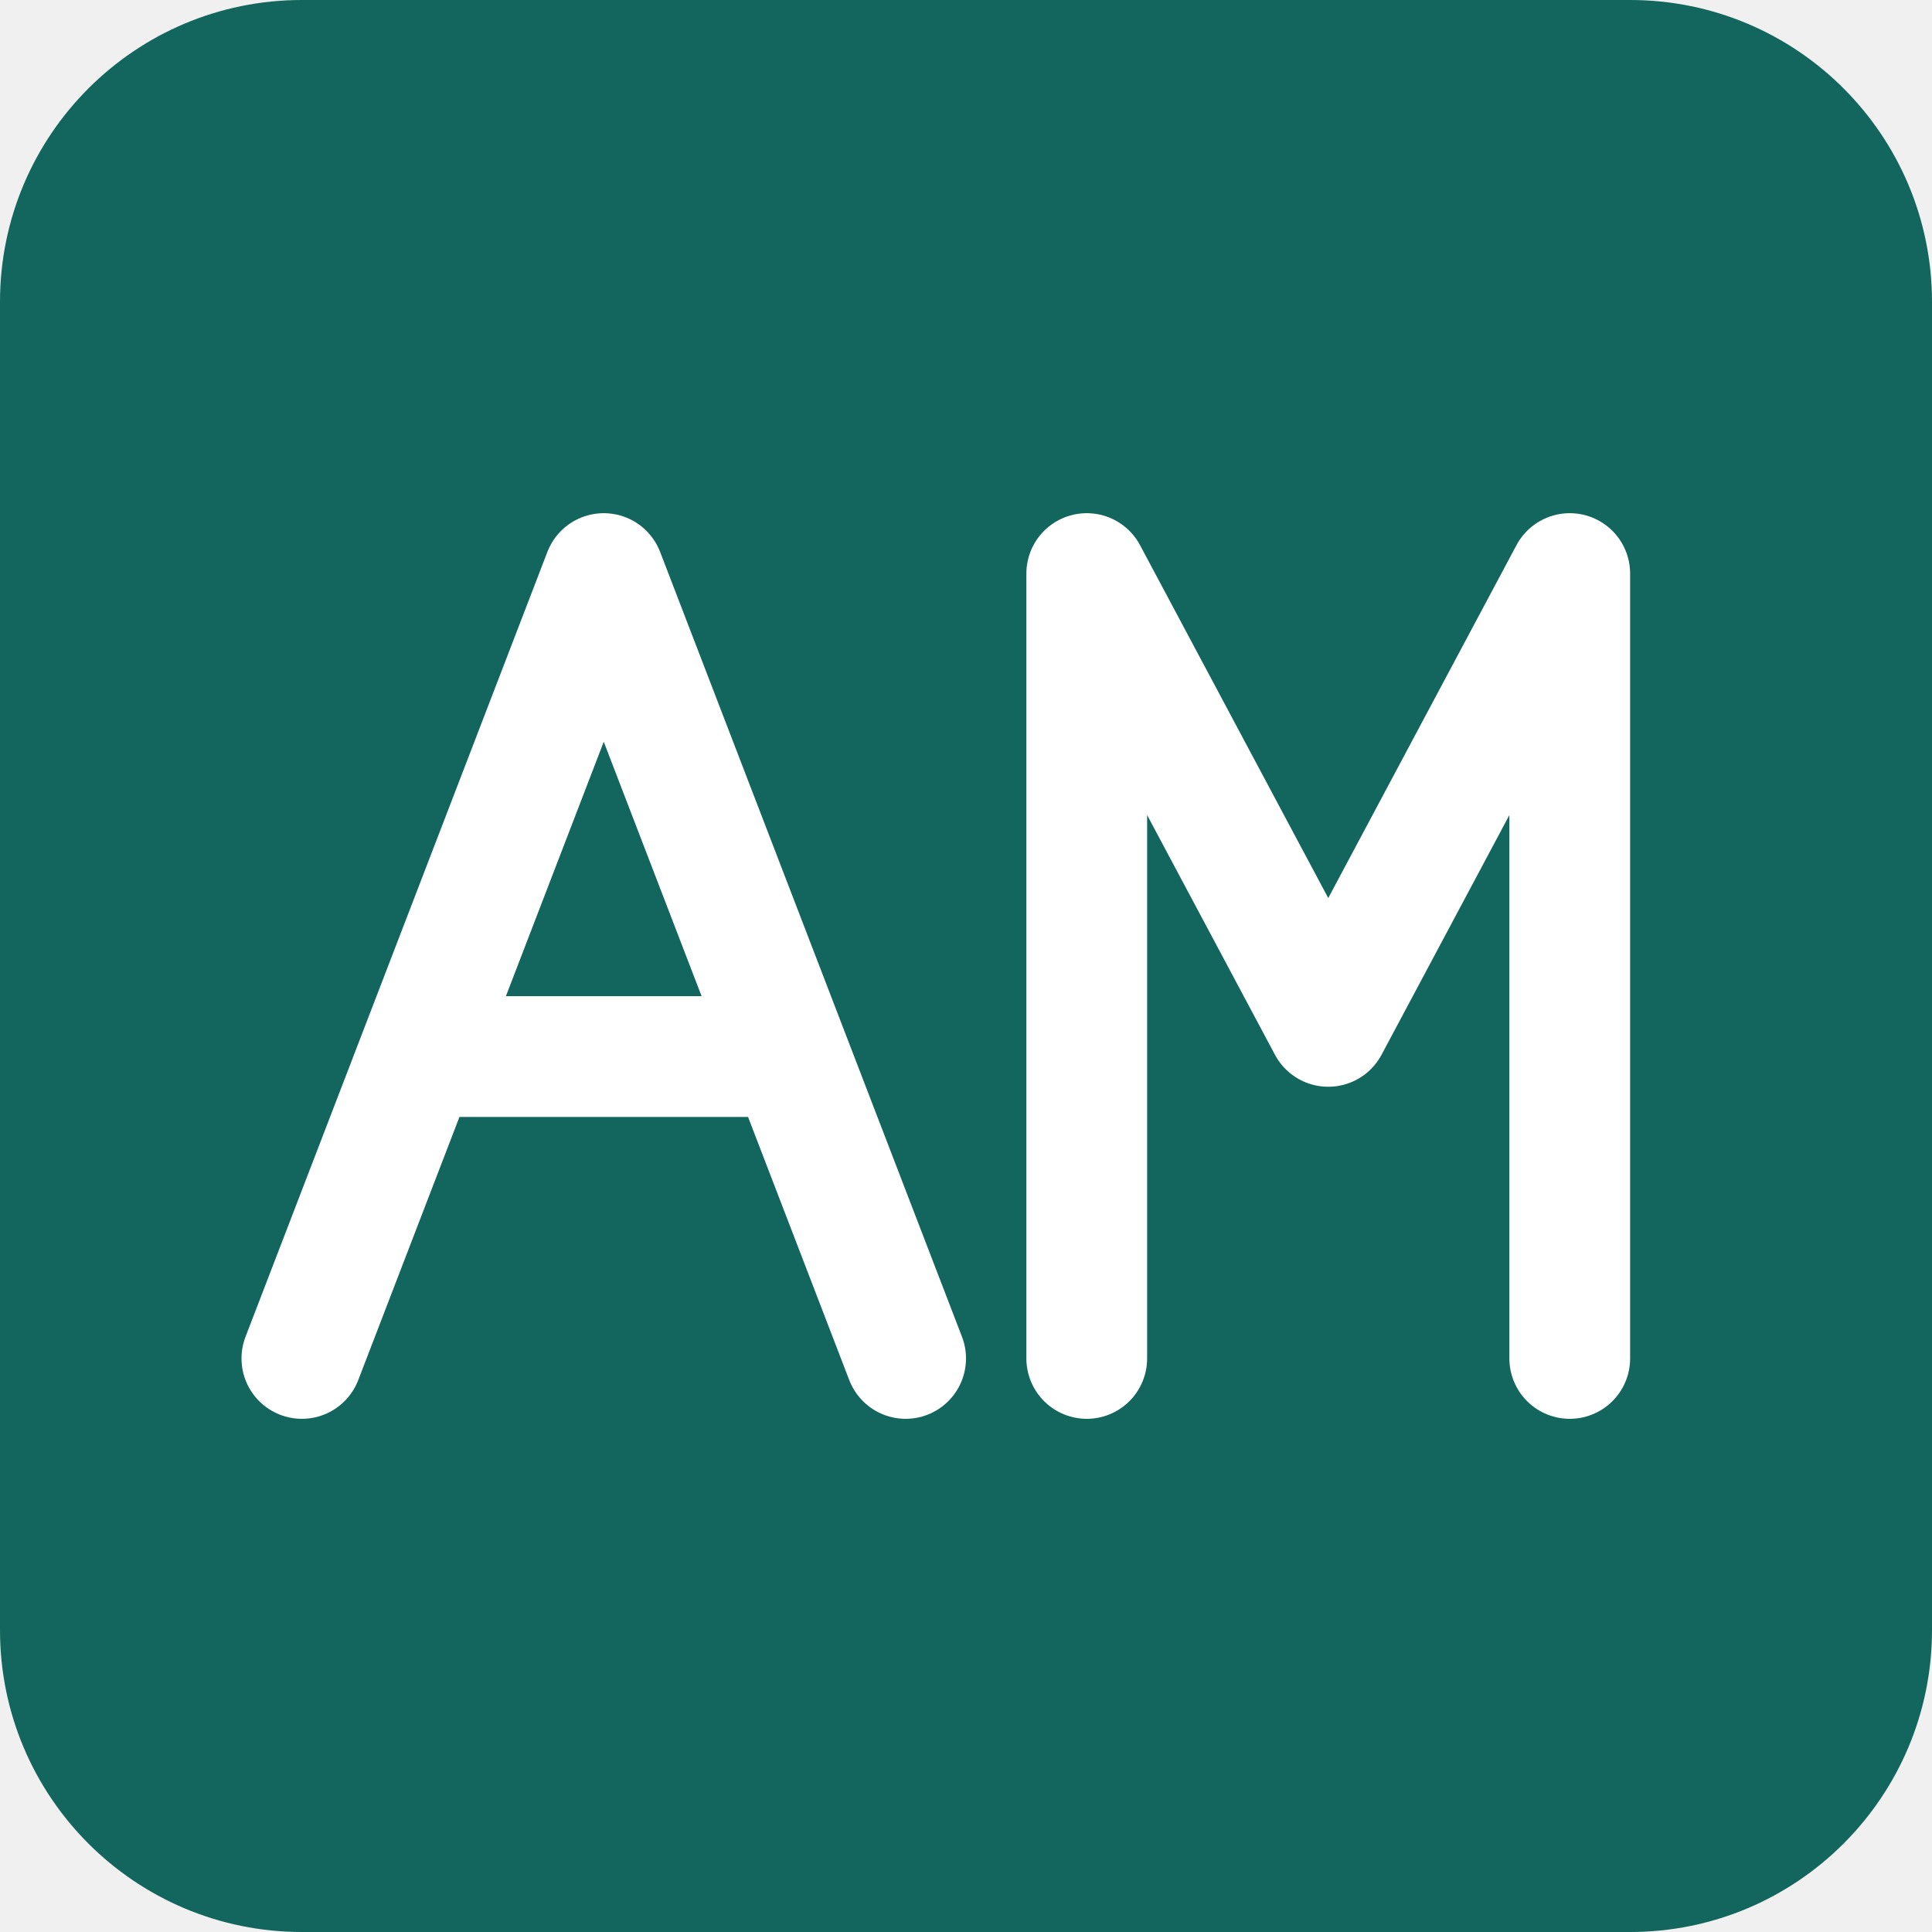
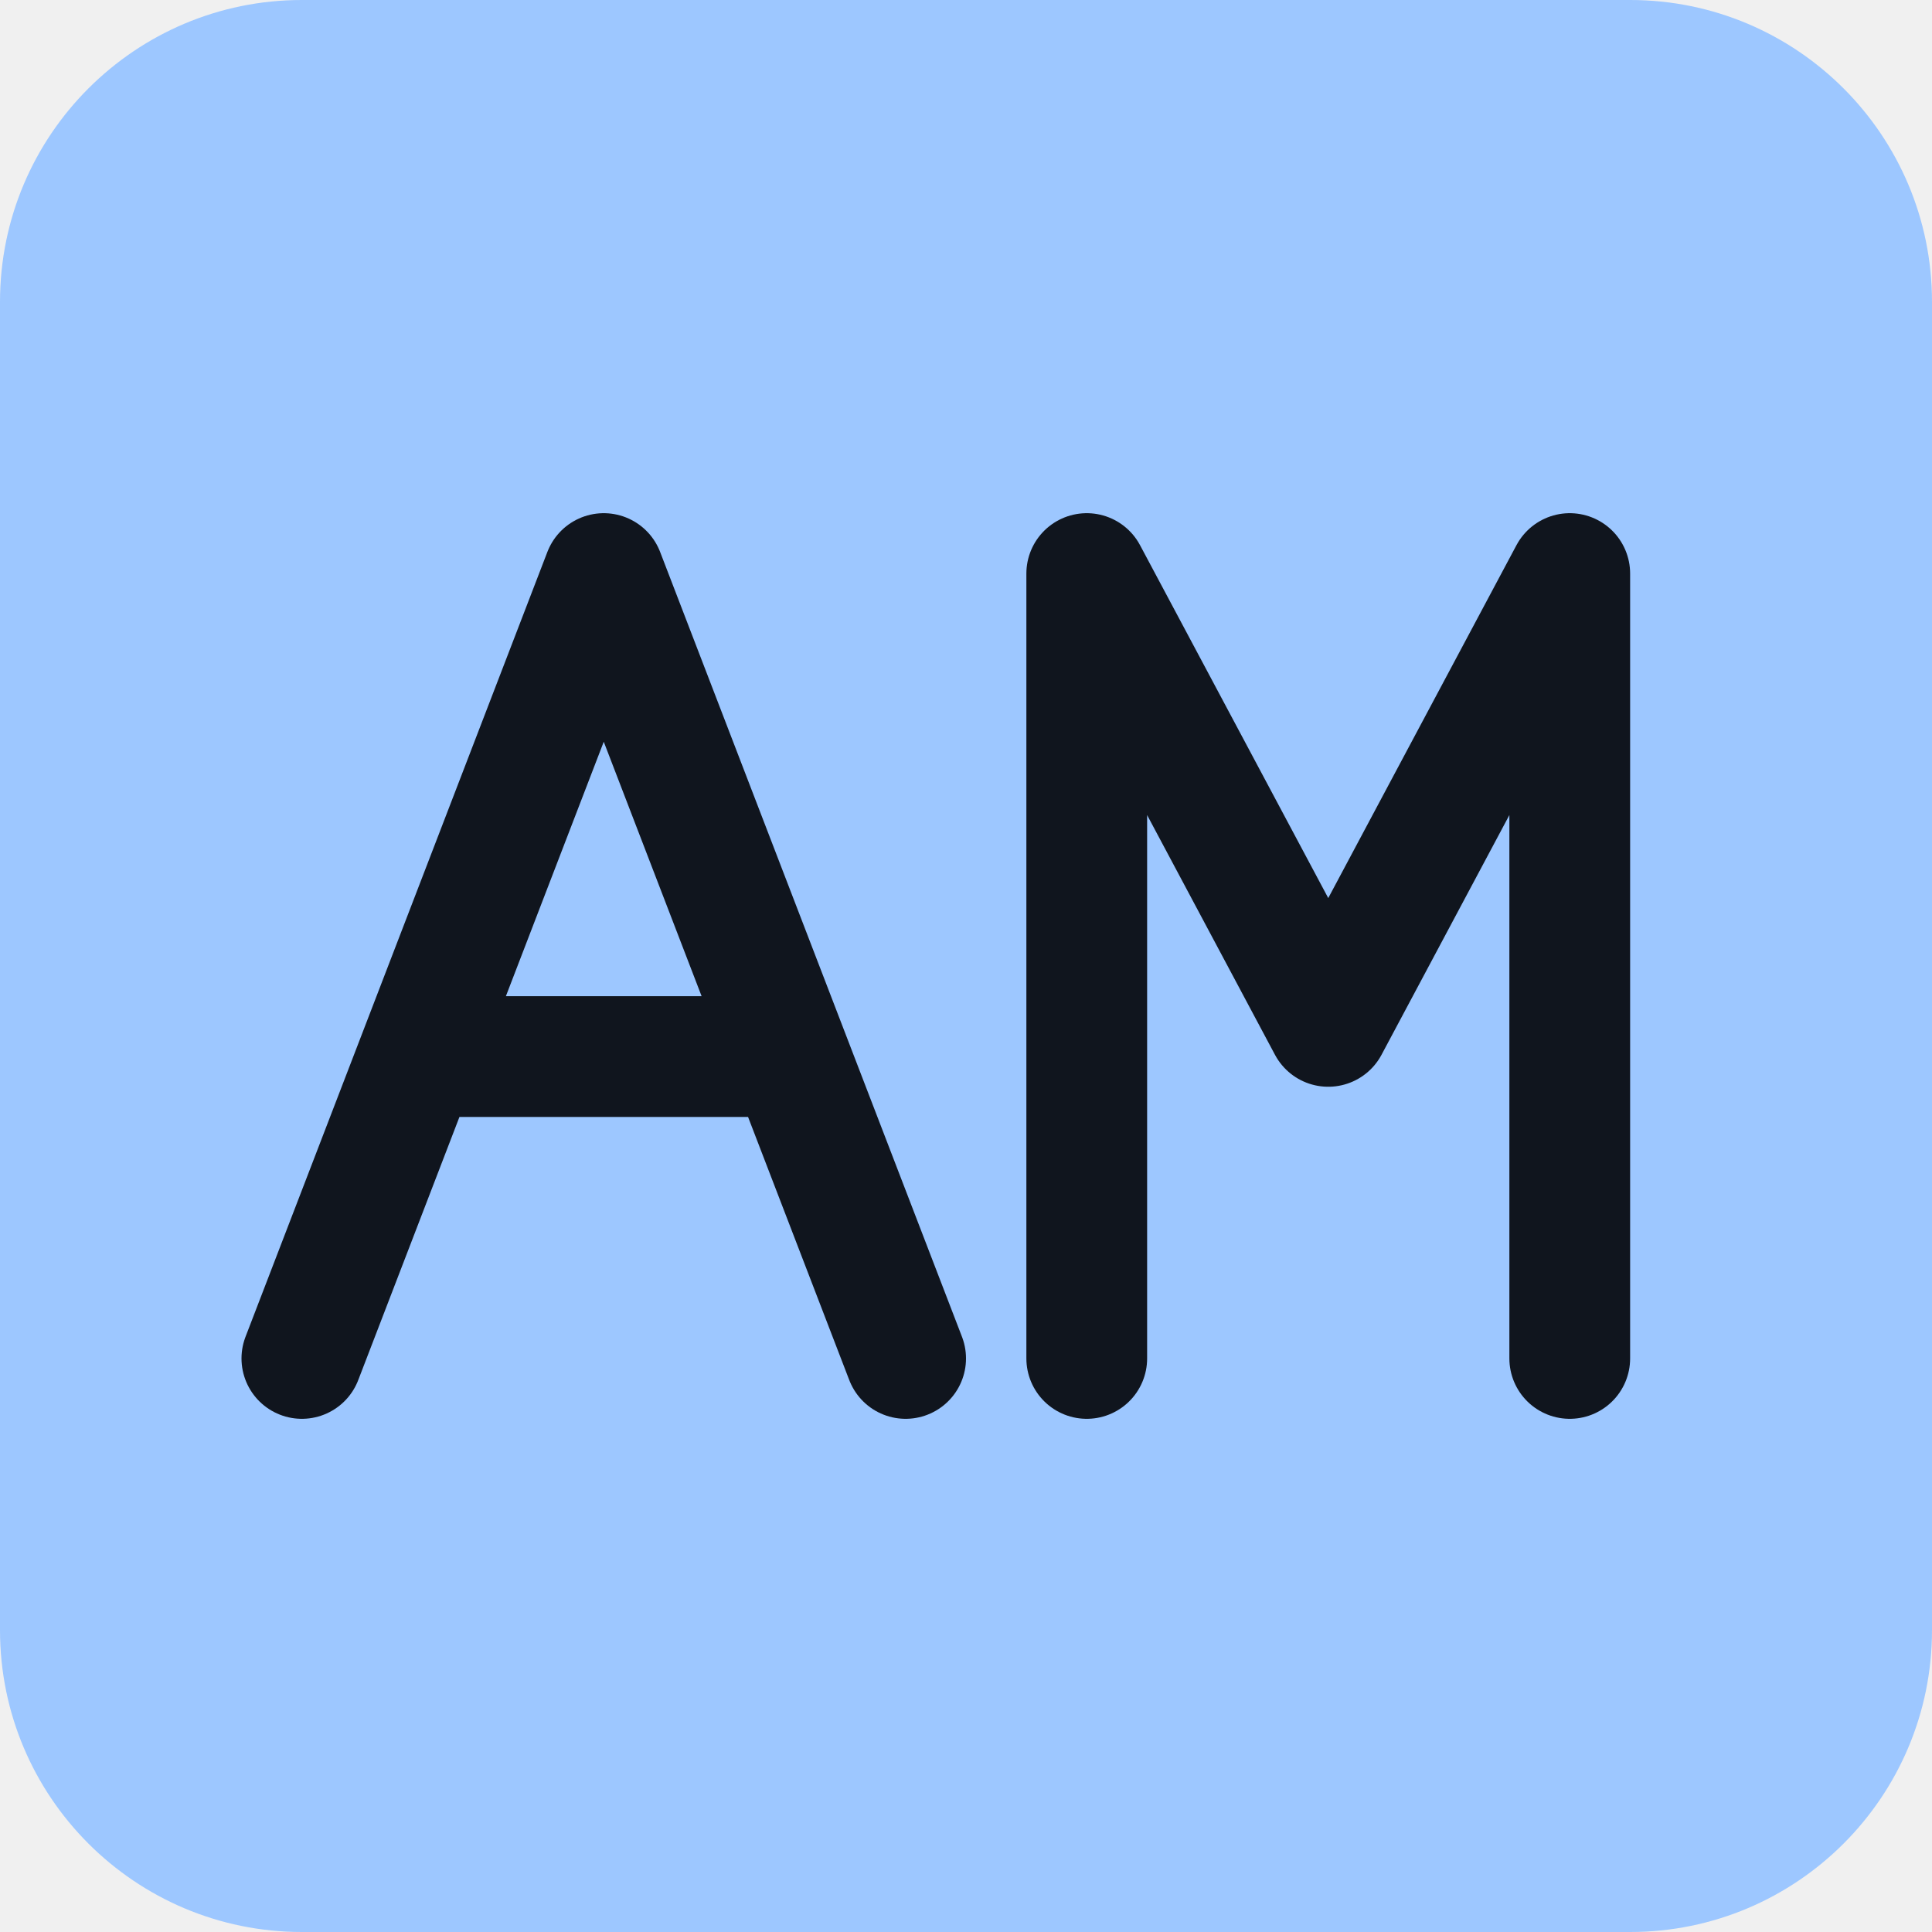
<svg xmlns="http://www.w3.org/2000/svg" viewBox="0 0 64 64">
-   <rect width="64" height="64" rx="10" fill="#12665e" />
-   <path d="m10 45 10-26 10 26M14 35h12m10 10V19l8 15 8-15v26" fill="none" stroke="#fff" stroke-width="4" stroke-linecap="round" stroke-linejoin="round" />
+   <rect width="64" height="64" rx="10" fill="#9dc7ff" />
+   <path d="m10 45 10-26 10 26M14 35h12m10 10V19l8 15 8-15v26" fill="none" stroke="#10151e" stroke-width="4" stroke-linecap="round" stroke-linejoin="round" />
</svg>
